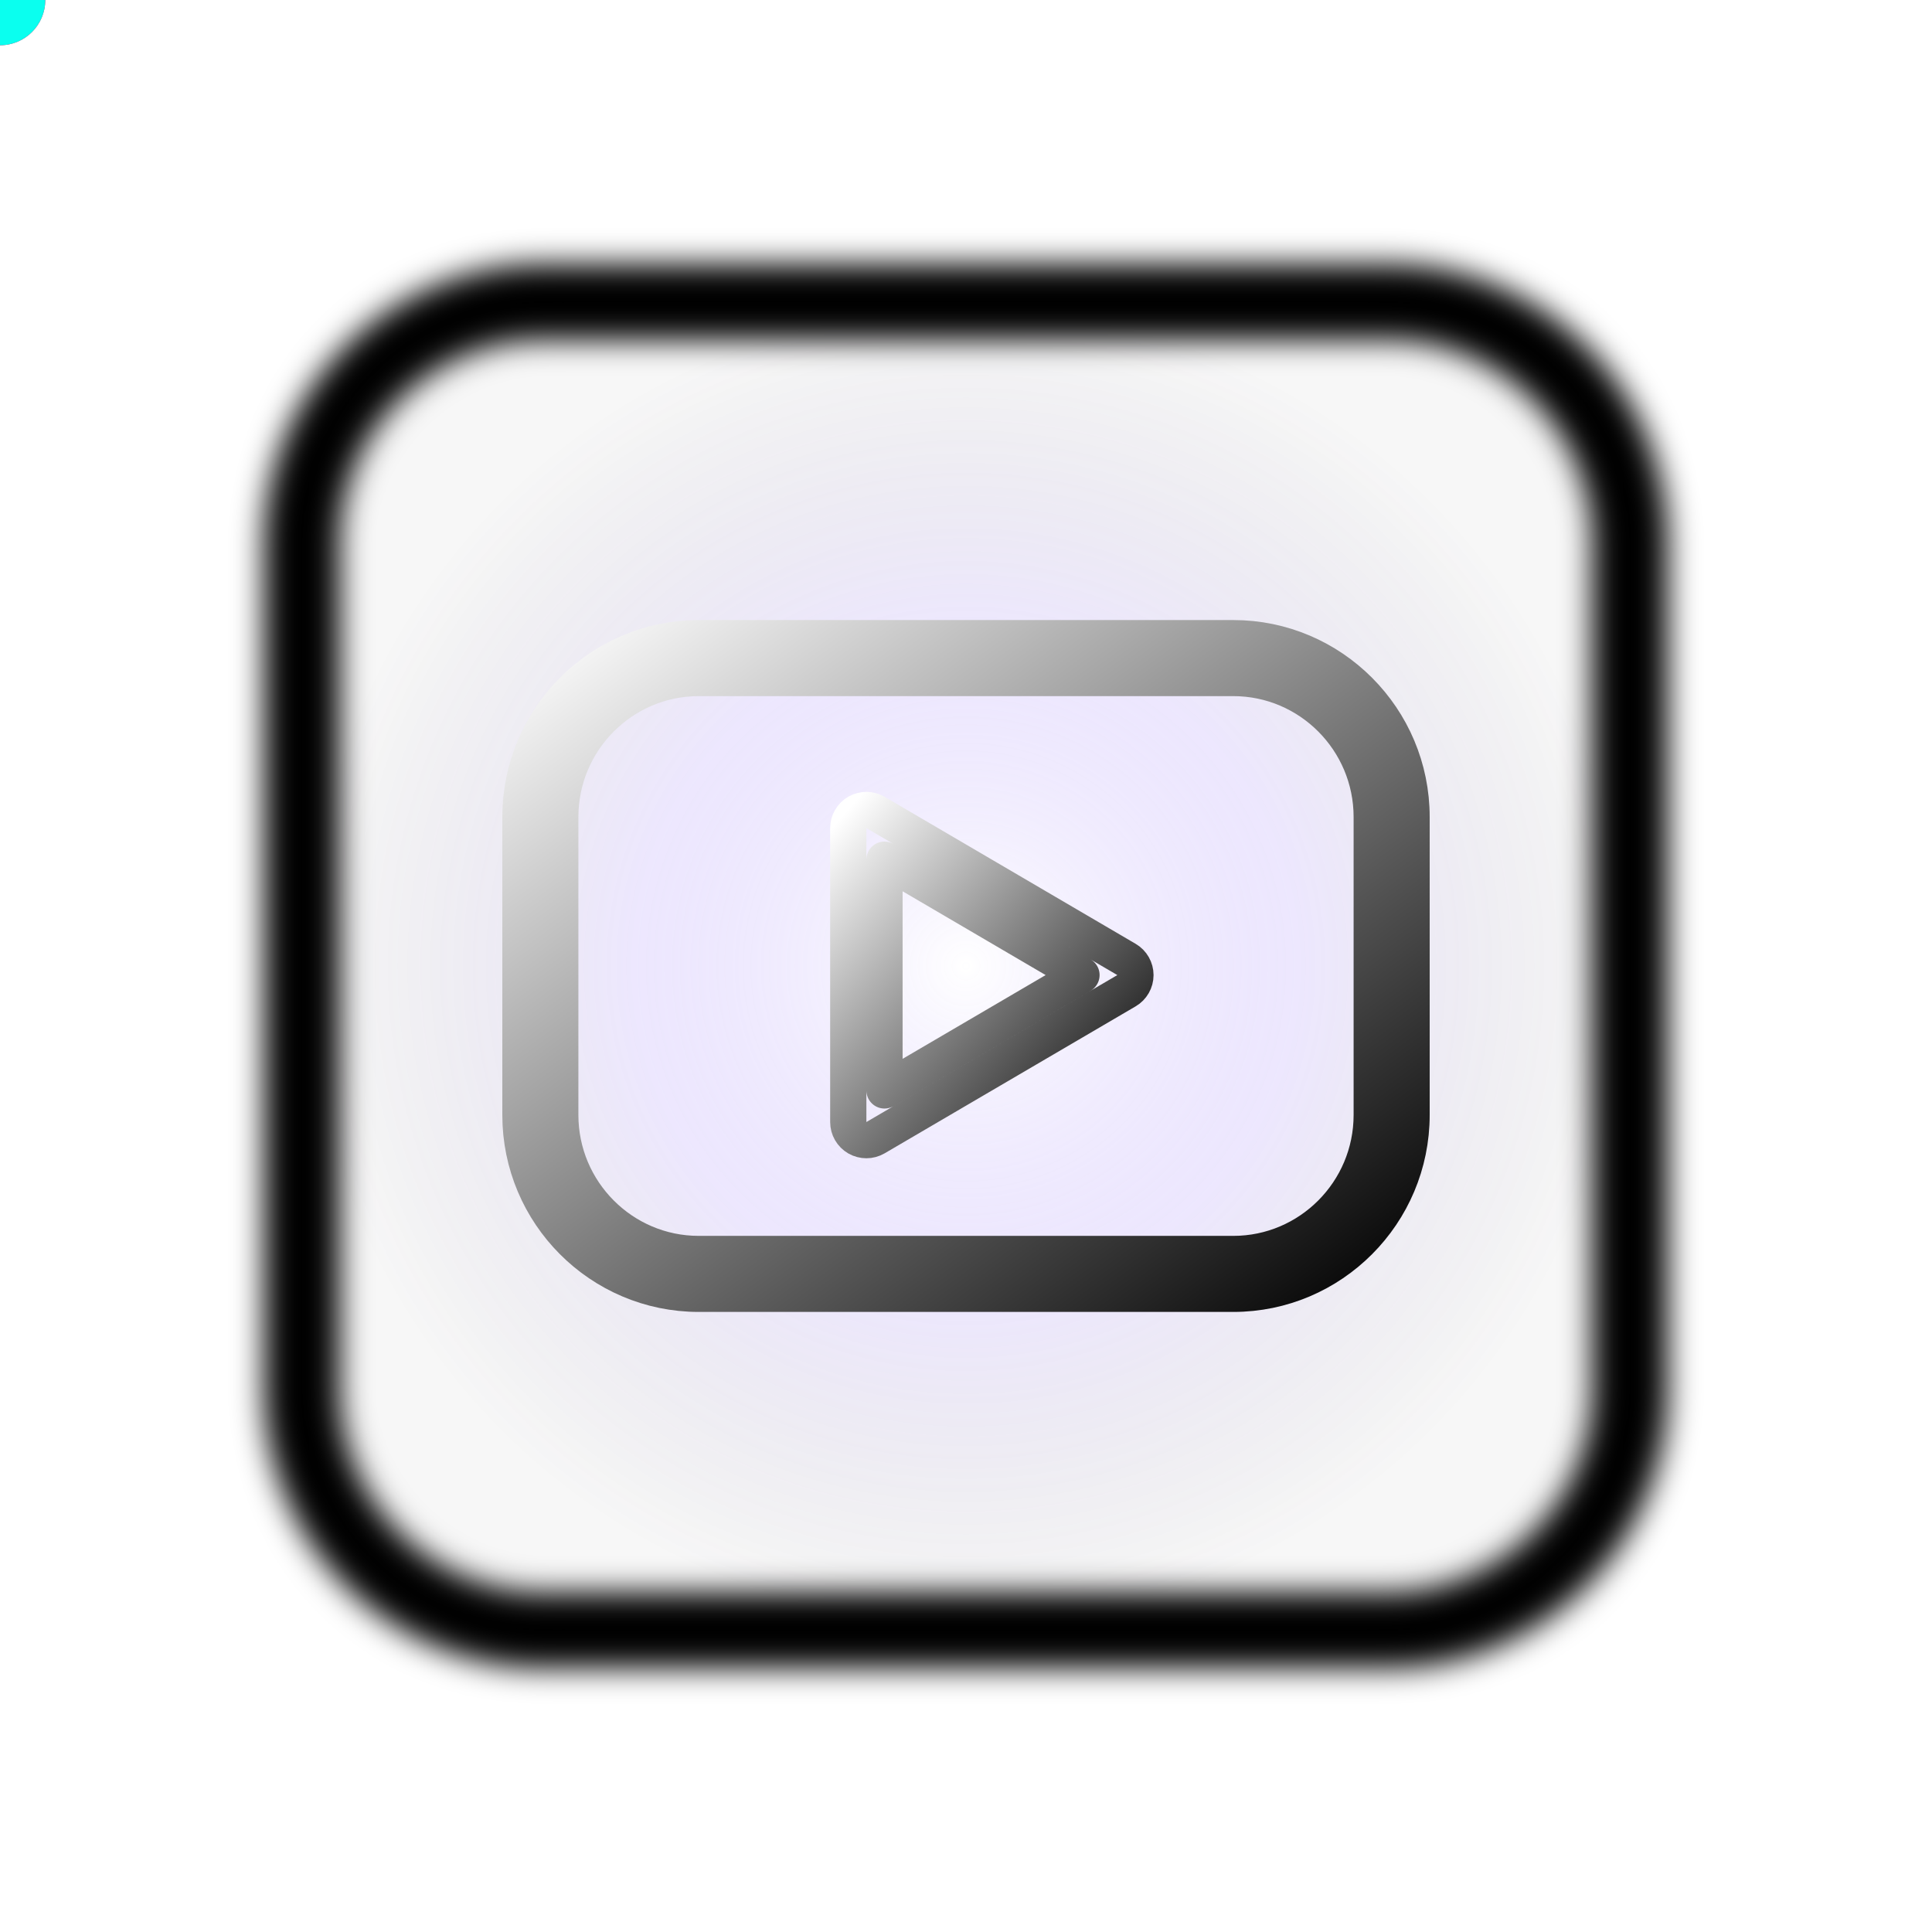
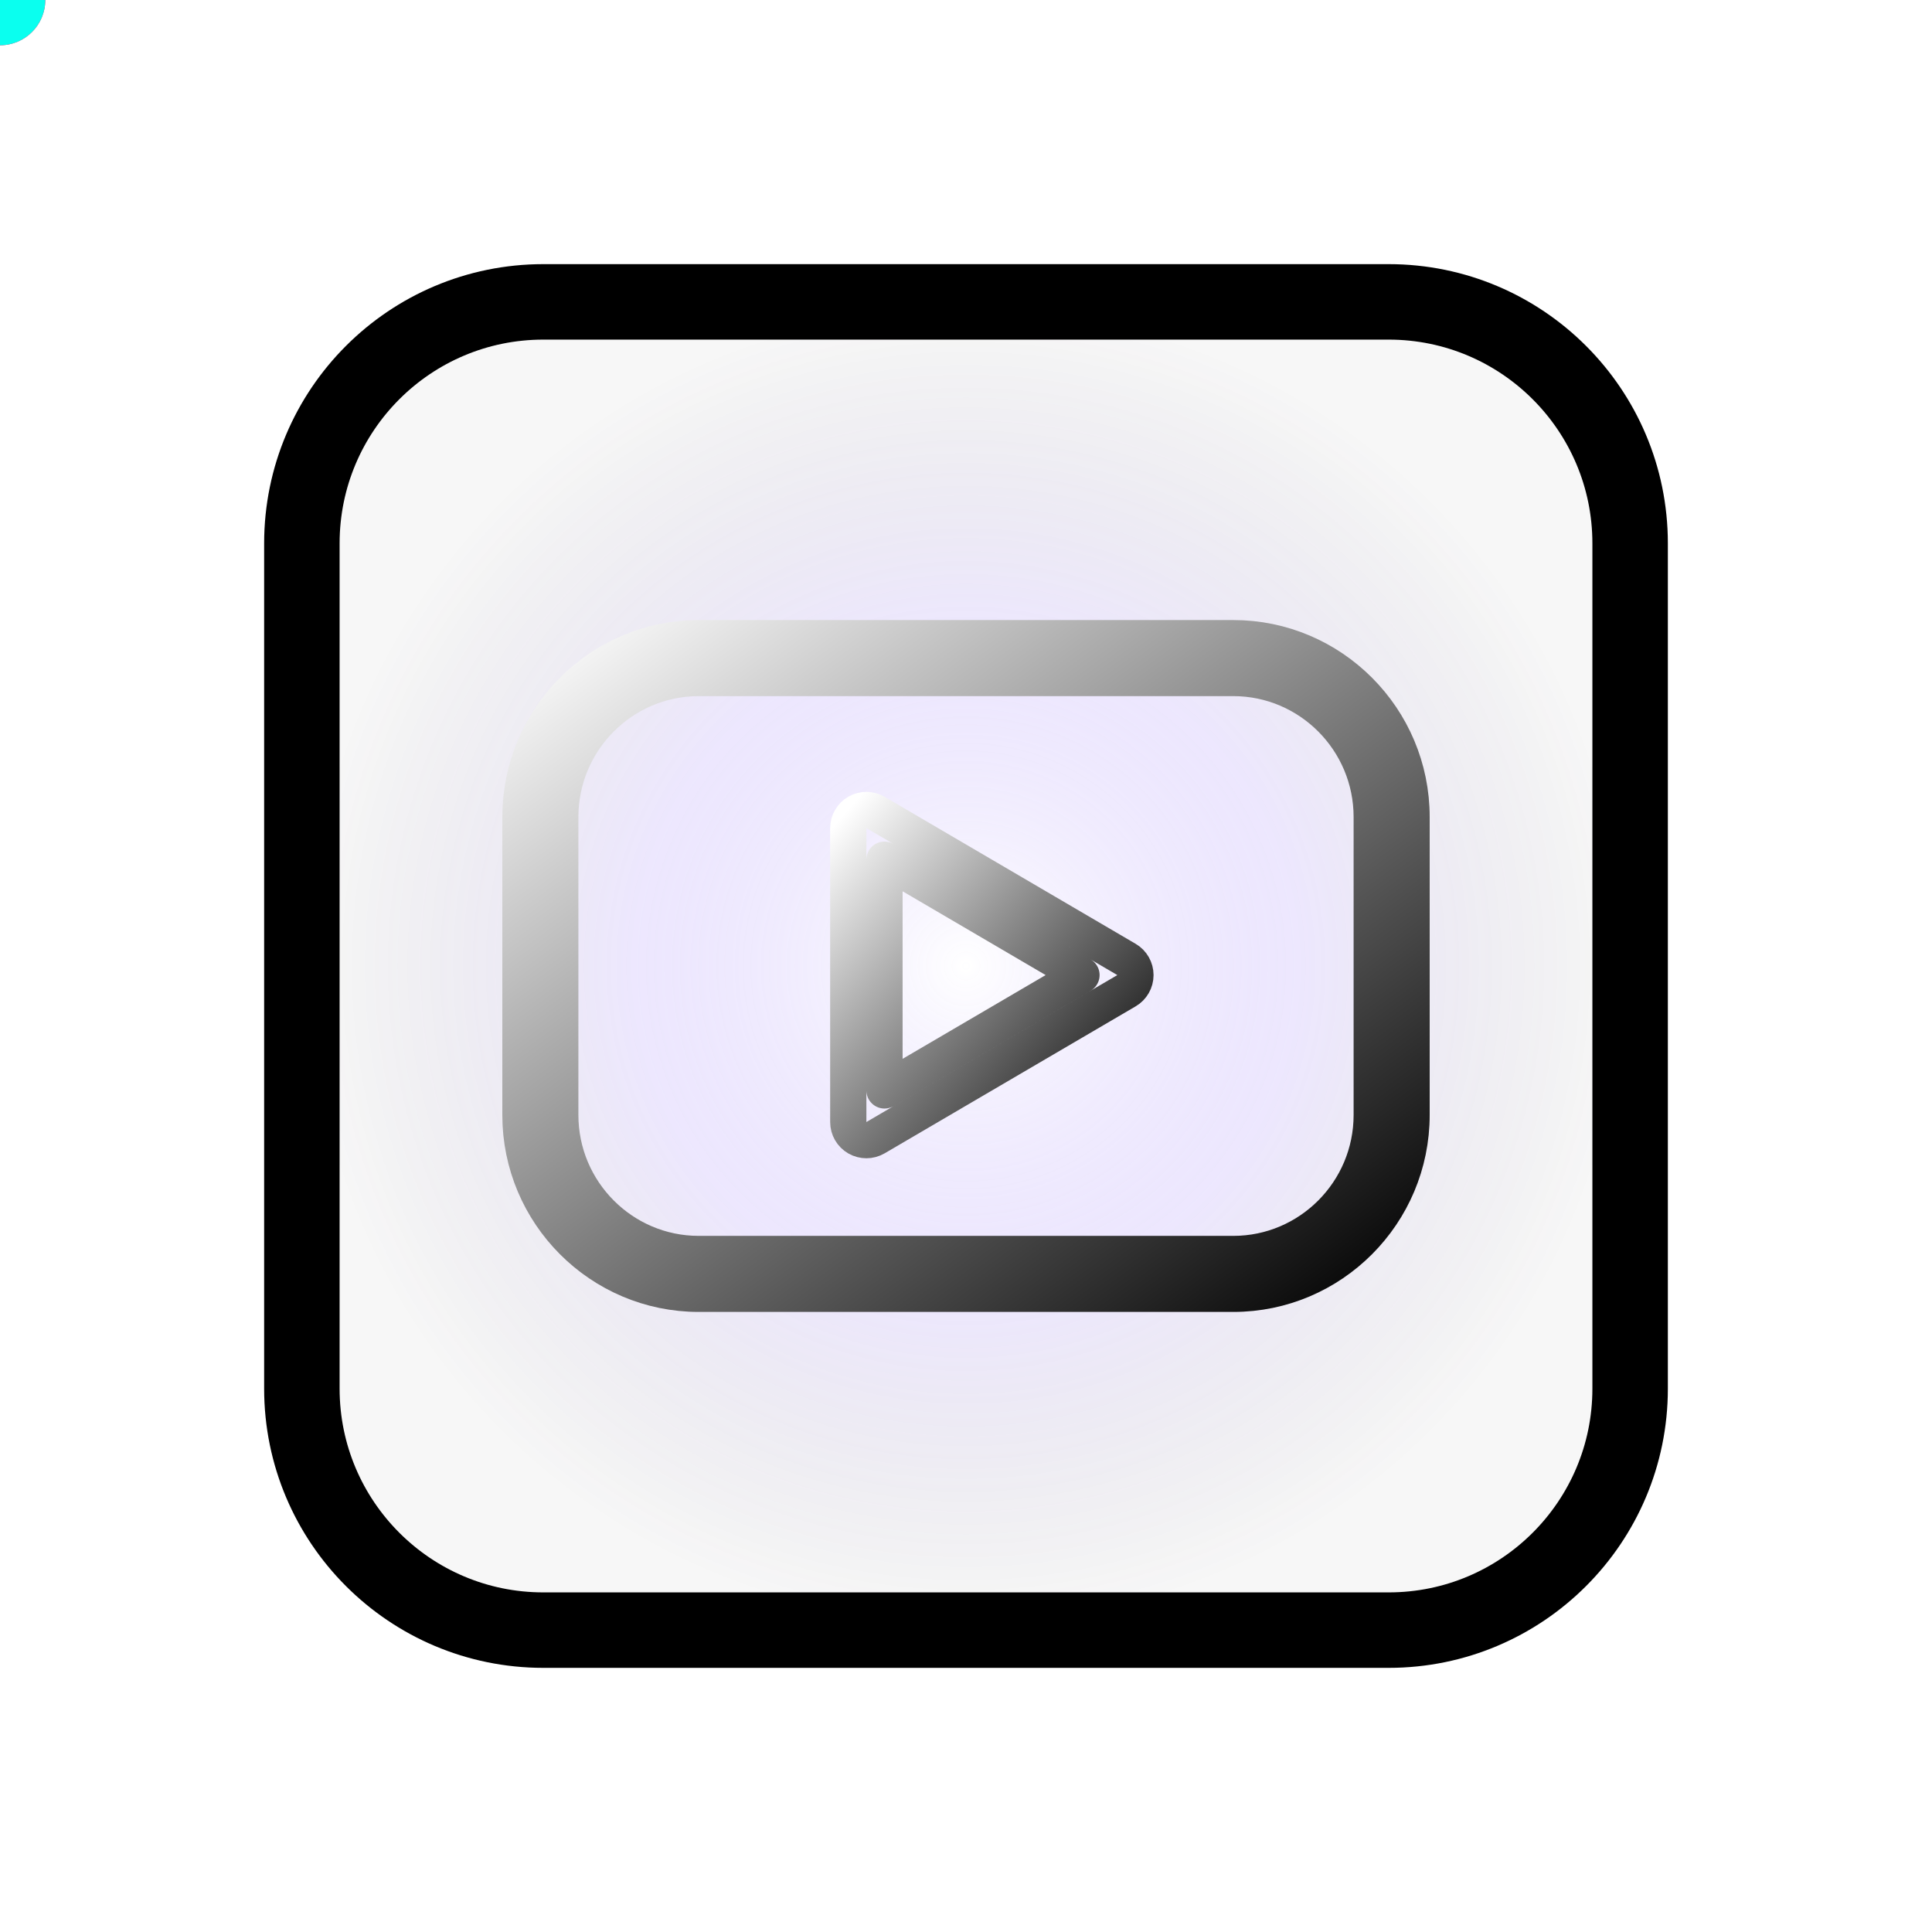
<svg xmlns="http://www.w3.org/2000/svg" width="64" height="64" viewBox="0 0 64 64" class="icon-wrapper">
  <defs>
    <linearGradient id="binaryGradYT" x1="0%" y1="0%" x2="100%" y2="100%">
      <stop offset="0%" style="stop-color:#ffffff">
        <animate attributeName="stop-color" values="#ffffff;#ff0a54;#ffffff" dur="8s" repeatCount="indefinite" />
      </stop>
      <stop offset="100%" style="stop-color:#000000">
        <animate attributeName="stop-color" values="#000000;#0affef;#000000" dur="8s" repeatCount="indefinite" />
      </stop>
    </linearGradient>
    <radialGradient id="coreEnergyYT" cx="50%" cy="50%" r="50%">
      <stop offset="0%" style="stop-color:#ffffff" stop-opacity="1" />
      <stop offset="50%" style="stop-color:#845ef7" stop-opacity="0.5">
        <animate attributeName="stop-opacity" values="0.5;1;0.5" dur="4s" repeatCount="indefinite" />
      </stop>
      <stop offset="100%" style="stop-color:#000000" stop-opacity="0.1" />
    </radialGradient>
-     <filter id="minBlurYT">
-       <feGaussianBlur stdDeviation="0.5" />
-     </filter>
  </defs>
  <rect x="10" y="10" width="44" height="44" rx="8" fill="url(#coreEnergyYT)" opacity="0.3" />
-   <rect x="10" y="10" width="44" height="44" rx="8" fill="none" stroke="#000000" stroke-width="2.5" filter="url(#minBlurYT)">
+   <rect x="10" y="10" width="44" height="44" rx="8" fill="none" stroke="#000000" stroke-width="2.5">
    <animate attributeName="stroke-width" values="2.5;3;2.5" dur="4s" repeatCount="indefinite" />
  </rect>
  <g transform="translate(32, 32) scale(0.6) translate(-24.5, -24.5)">
    <path d="M39.256,6.5H9.744C4.371,6.5,0,10.885,0,16.274v16.451c0,5.39,4.371,9.774,9.744,9.774h29.512c5.373,0,9.744-4.385,9.744-9.774V16.274C49,10.885,44.629,6.5,39.256,6.5z M47,32.726c0,4.287-3.474,7.774-7.744,7.774H9.744C5.474,40.5,2,37.012,2,32.726V16.274C2,11.988,5.474,8.5,9.744,8.5h29.512c4.27,0,7.744,3.488,7.744,7.774V32.726z" fill="none" stroke="url(#binaryGradYT)" stroke-width="2.2" stroke-linecap="round" stroke-linejoin="round">
      <animate attributeName="opacity" values="0.8;1;0.8" dur="4s" repeatCount="indefinite" />
    </path>
    <path d="M33.36,24.138l-13.855-8.115c-0.308-0.18-0.691-0.183-1.002-0.005S18,16.527,18,16.886v16.229c0,0.358,0.192,0.69,0.502,0.868c0.154,0.088,0.326,0.132,0.498,0.132c0.175,0,0.349-0.046,0.505-0.137l13.855-8.113c0.306-0.179,0.495-0.508,0.495-0.863S33.667,24.317,33.36,24.138z M20,31.37V18.63l10.876,6.371L20,31.37z" fill="none" stroke="url(#binaryGradYT)" stroke-width="2" stroke-linecap="round" stroke-linejoin="round">
      <animate attributeName="opacity" values="0.9;1;0.9" dur="3s" repeatCount="indefinite" />
    </path>
  </g>
  <circle r="1.5" fill="#ff0a54">
    <animateMotion path="M 32 32 m -26 0 a 26 26 0 1 1 52 0 a 26 26 0 1 1 -52 0" dur="12s" repeatCount="indefinite" />
  </circle>
  <circle r="1.5" fill="#0affef">
    <animateMotion path="M 32 32 m -26 0 a 26 26 0 1 0 52 0 a 26 26 0 1 0 -52 0" dur="12s" repeatCount="indefinite" />
  </circle>
</svg>
